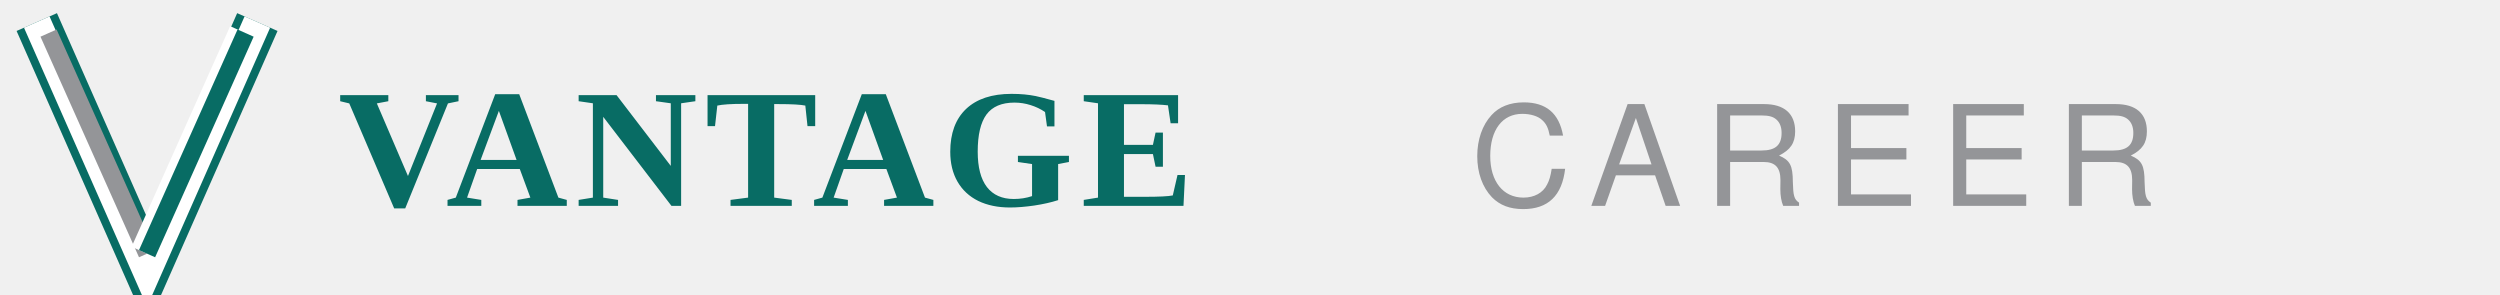
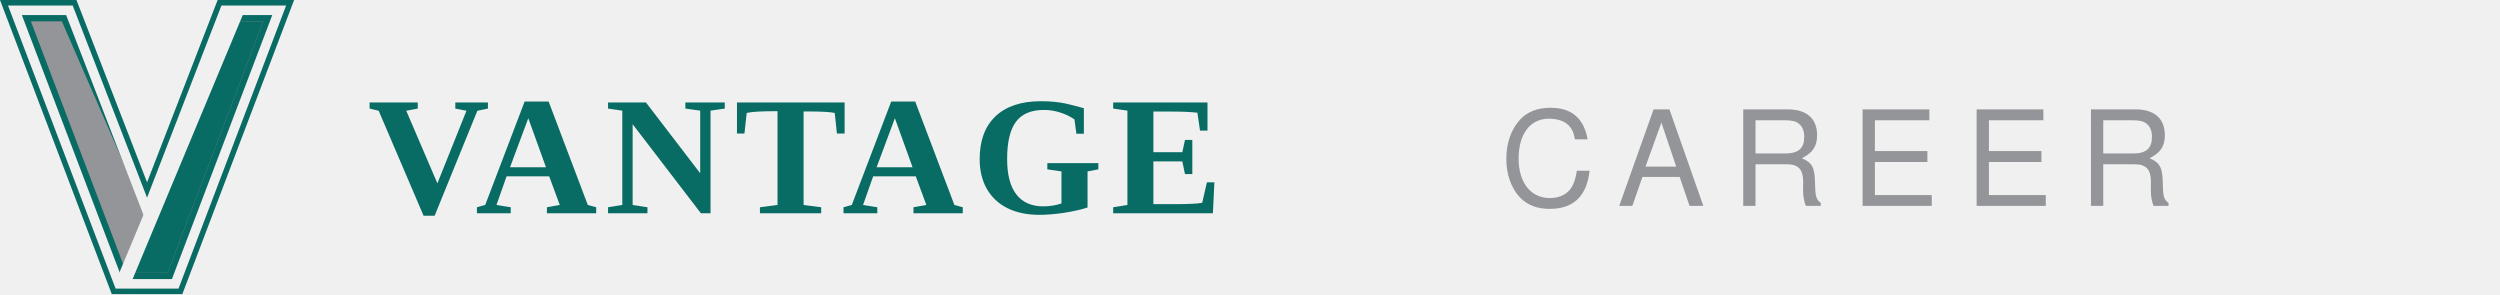
<svg xmlns="http://www.w3.org/2000/svg" viewBox="0 0 340 40" width="340" height="40">
-   <g fill="none" stroke-linecap="butt" stroke-linejoin="miter">
-     <path d="M5 3 L20 37 L35 3" stroke="#086c64" stroke-width="6" />
-     <path d="M5 3 L20 37 L35 3" stroke="#ffffff" stroke-width="3.8" />
-     <path d="M6.6 4.5 L20 34.5" stroke="#949598" stroke-width="2.4" />
-     <path d="M33.4 4.5 L20 34.5" stroke="#ffffff" stroke-width="4.6" />
-     <path d="M33.4 4.5 L20 34.5" stroke="#086c64" stroke-width="2.4" />
+   <defs>
+     <mask id="vgc">
+       <rect x="-2" y="-2" width="344" height="44" fill="#fff" />
+       <path d="M2.03 1.4 L9.44 1.4 L20 28.68 L30.56 1.4 L37.97 1.4 L23.83 38.6 L16.17 38.6 Z" fill="none" stroke="#000" stroke-width="1.3" />
+       <path d="M32.2 1.4 L16.6 38.8" stroke="#000" stroke-width="2.0" fill="none" />
+     </mask>
+   </defs>
+   <g mask="url(#vgc)">
+     <path d="M0 0 L10.4 0 L20 24.8 L29.6 0 L40 0 L24.8 40 L15.2 40 Z" fill="#086c64" />
+     <path d="M4.20 2.9 L8.41 2.9 L20 29.5 L31.59 2.9 L35.80 2.9 L22.80 37.1 L17.20 37.1 Z" fill="#949598" />
+     <path d="M31.59 2.9 L35.80 2.9 L22.80 37.1 L17.20 37.1 Z" fill="#086c64" />
  </g>
-   <text x="46" y="28" font-family="Georgia, 'Times New Roman', serif" font-size="23" font-weight="700" fill="#086c64" letter-spacing="1">VANTAGE</text>
-   <text x="200" y="28" font-family="Montserrat, Helvetica, Arial, sans-serif" font-size="19" font-weight="500" fill="#949598" letter-spacing="3">CAREER</text>
+   <text x="50" y="29" font-family="Georgia, 'Times New Roman', serif" font-size="23" font-weight="700" fill="#086c64" letter-spacing="1">VANTAGE</text>
+   <text x="204" y="28" font-family="Montserrat, Helvetica, Arial, sans-serif" font-size="18" font-weight="500" fill="#949598" letter-spacing="3.5">CAREER</text>
</svg>
